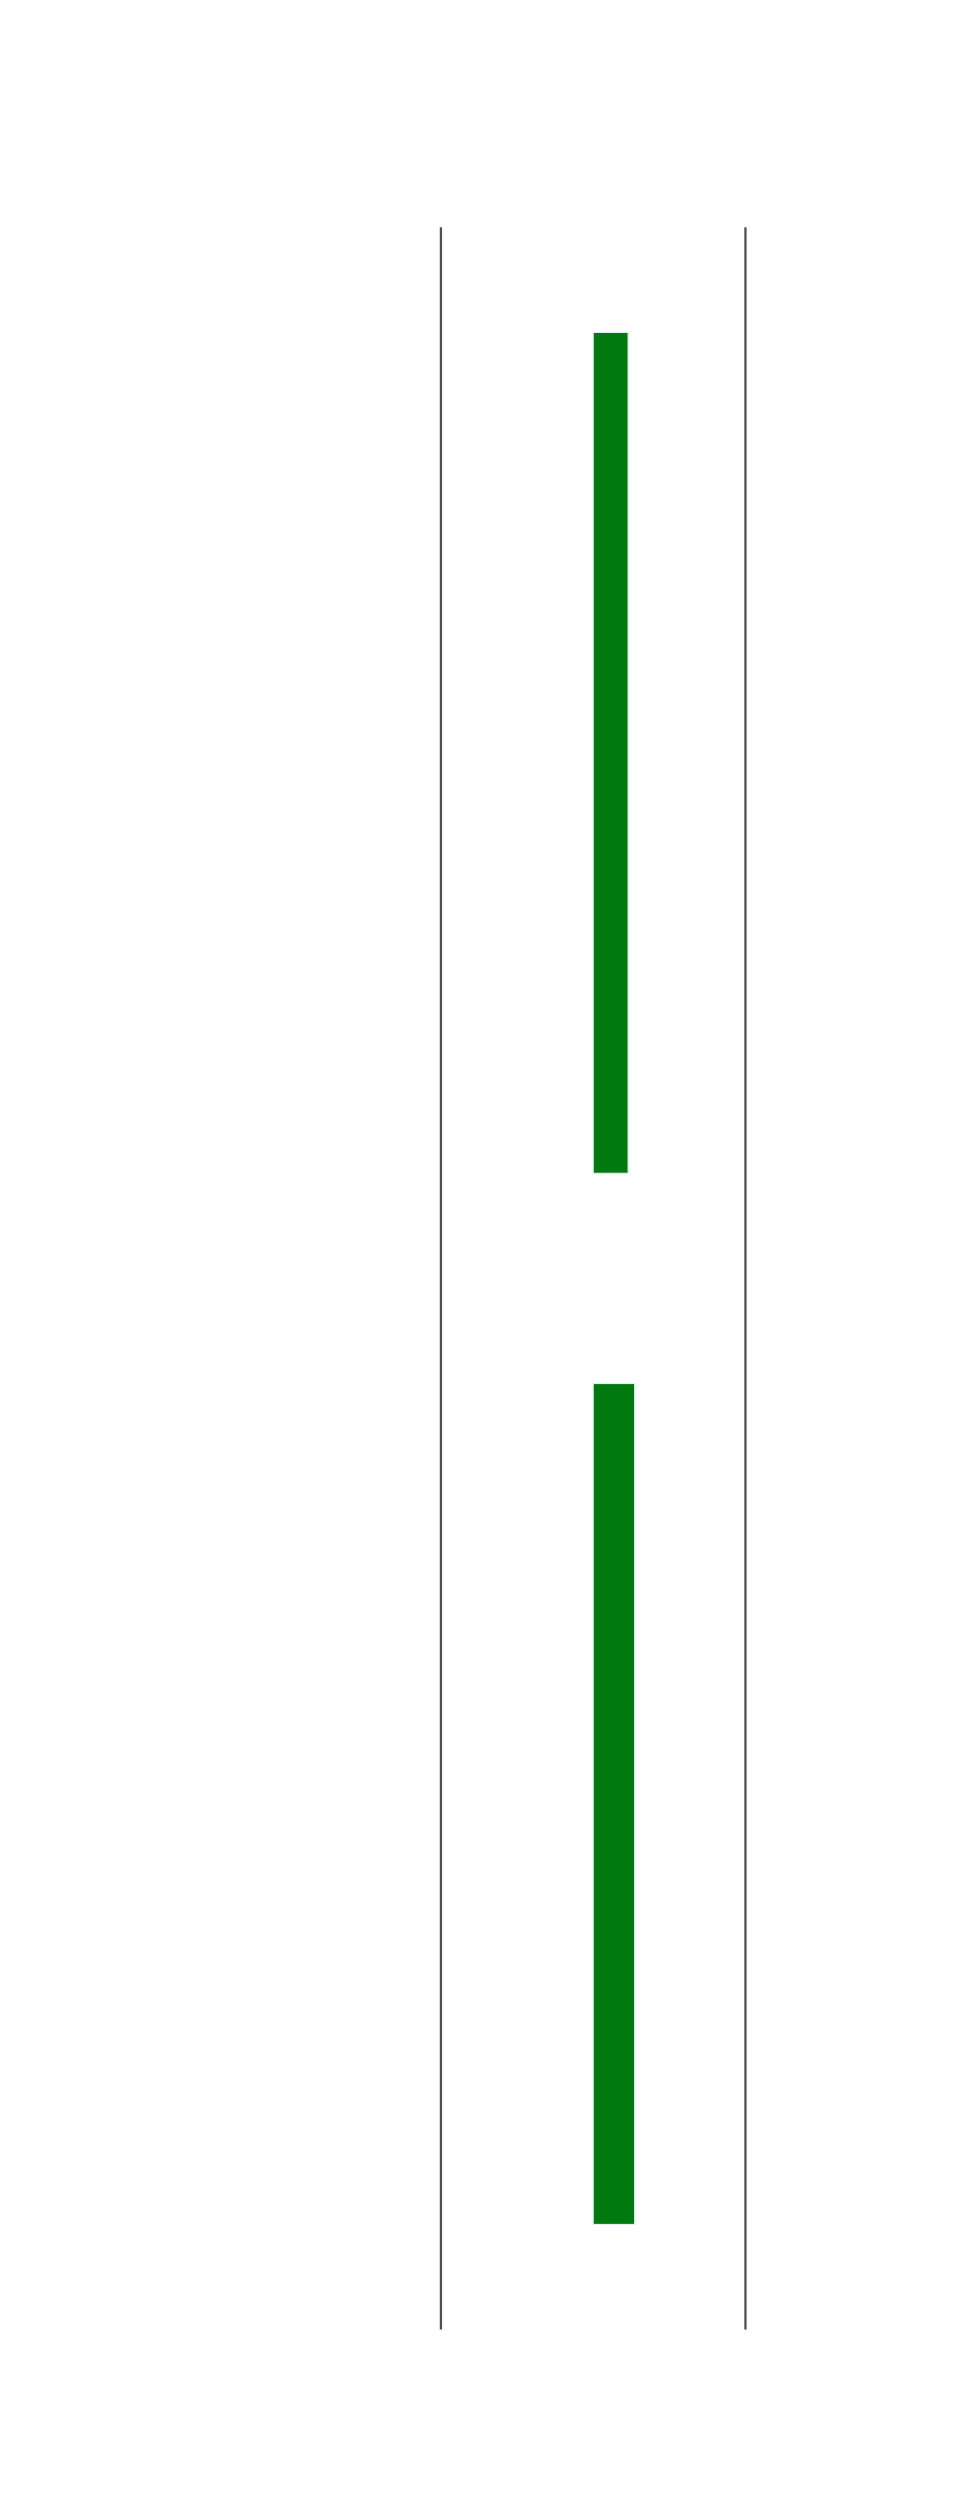
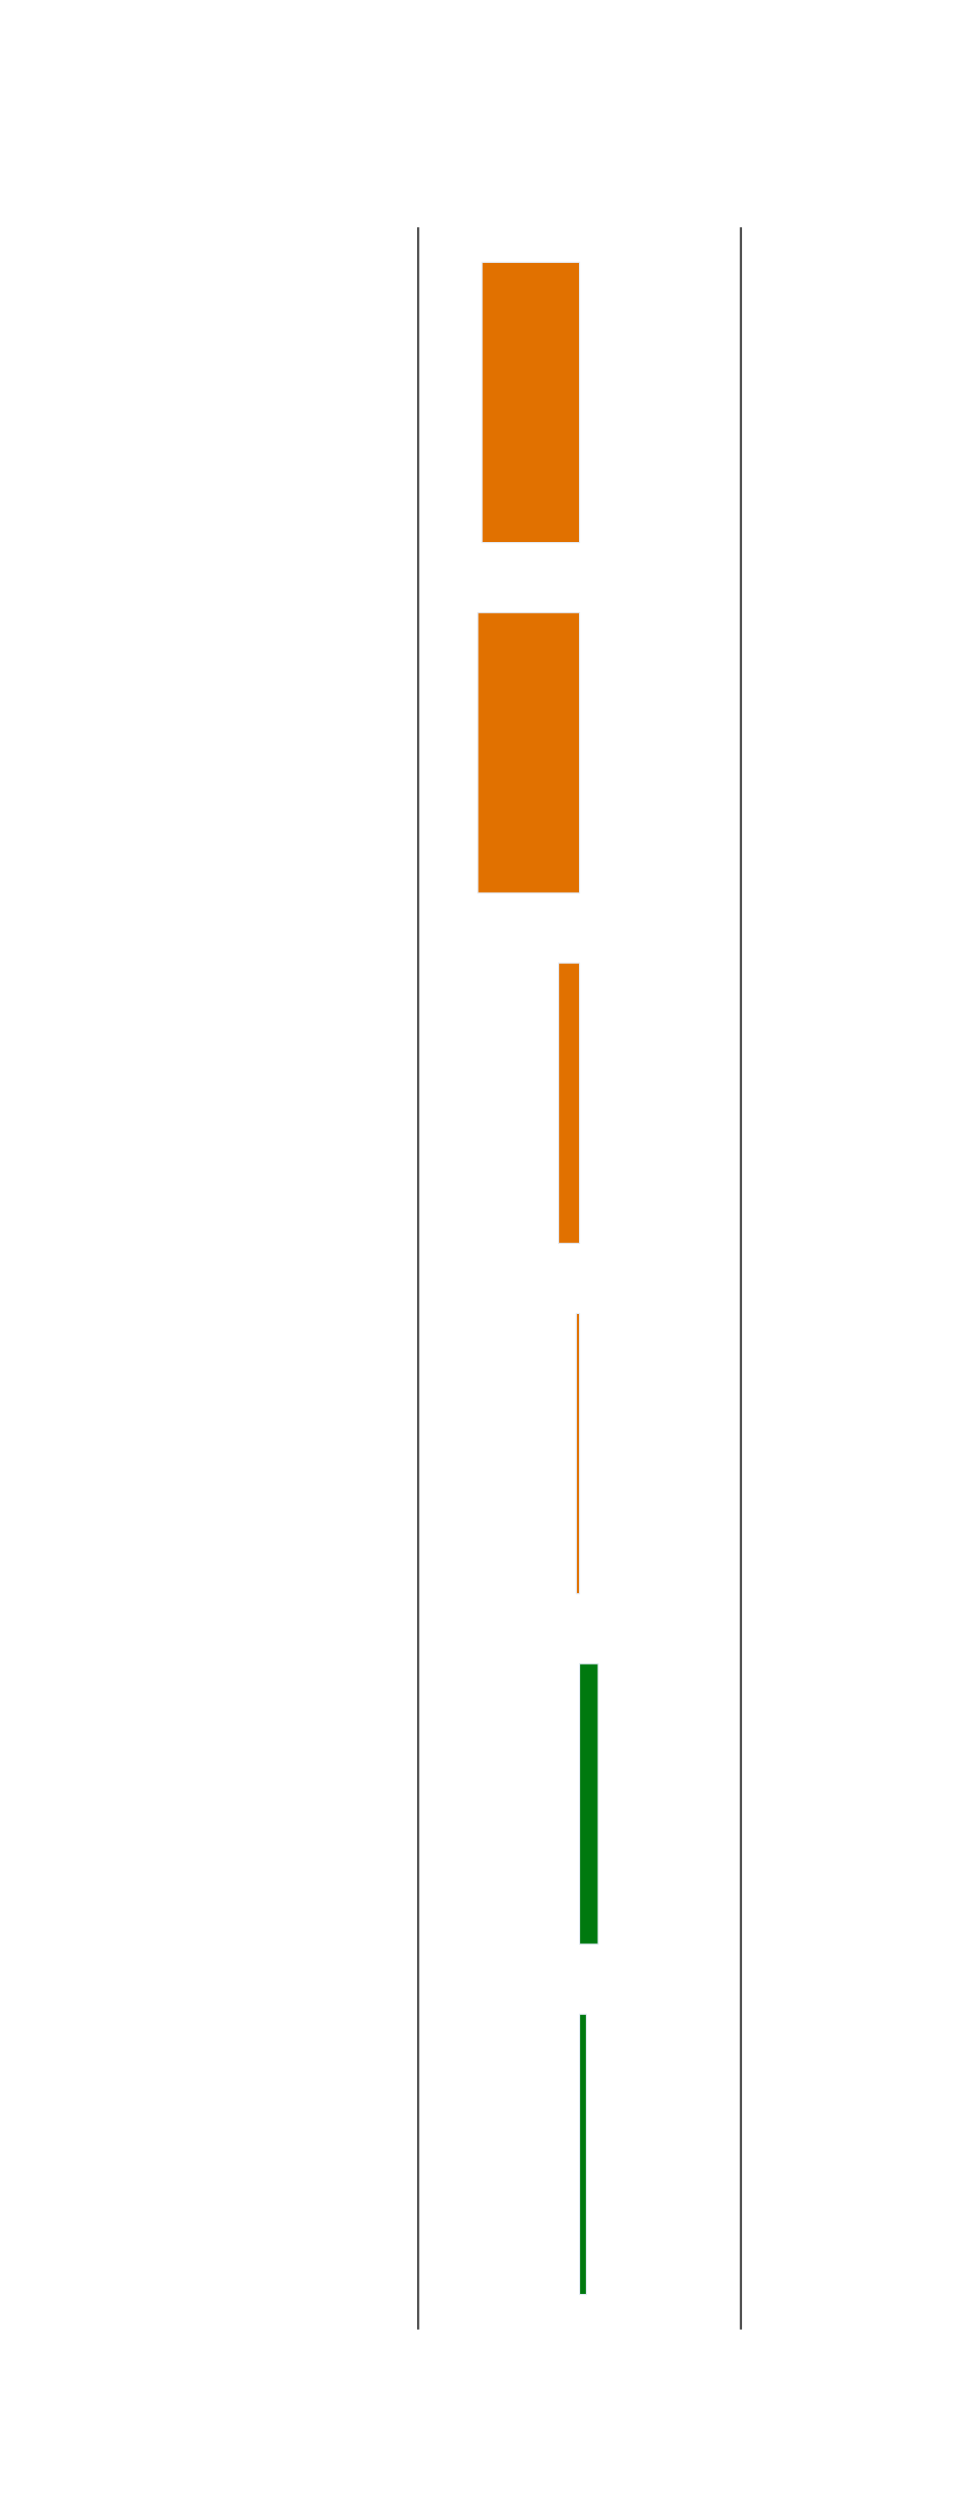
<svg xmlns="http://www.w3.org/2000/svg" class="main-svg" width="420" height="1100" style="" viewBox="0 0 420 1100">
  <rect x="0" y="0" width="420" height="1100" style="fill: rgb(0, 0, 0); fill-opacity: 0;" />
-   <defs id="defs-c246ee">
+   <defs id="defs-f0a2ae">
    <g class="clips">
-       <clipPath id="clipc246eexyplot" class="plotclip">
-         <rect width="268" height="925" />
+       <clipPath id="clipf0a2aexyplot" class="plotclip">
+         <rect width="284" height="925" />
      </clipPath>
-       <clipPath class="axesclip" id="clipc246eex">
-         <rect x="127" y="0" width="268" height="1100" />
+       <clipPath class="axesclip" id="clipf0a2aex">
+         <rect x="113" y="0" width="284" height="1100" />
      </clipPath>
-       <clipPath class="axesclip" id="clipc246eey">
+       <clipPath class="axesclip" id="clipf0a2aey">
        <rect x="0" y="100" width="420" height="925" />
      </clipPath>
-       <clipPath class="axesclip" id="clipc246eexy">
-         <rect x="127" y="100" width="268" height="925" />
+       <clipPath class="axesclip" id="clipf0a2aexy">
+         <rect x="113" y="100" width="284" height="925" />
      </clipPath>
    </g>
    <g class="gradients" />
+     <g class="patterns" />
  </defs>
  <g class="bglayer">
-     <rect class="bg" x="127" y="100" width="268" height="925" style="fill: rgb(0, 0, 0); fill-opacity: 0; stroke-width: 0;" />
+     <rect class="bg" x="113" y="100" width="284" height="925" style="fill: rgb(0, 0, 0); fill-opacity: 0; stroke-width: 0;" />
  </g>
  <g class="layer-below">
    <g class="imagelayer" />
    <g class="shapelayer" />
  </g>
  <g class="cartesianlayer">
    <g class="subplot xy">
      <g class="layer-subplot">
        <g class="shapelayer" />
        <g class="imagelayer" />
      </g>
      <g class="gridlayer">
        <g class="x">
-           <path class="xgrid crisp" transform="translate(194,0)" d="M0,100v925" style="stroke: rgb(80, 80, 80); stroke-opacity: 1; stroke-width: 1px;" />
-           <path class="xgrid crisp" transform="translate(328,0)" d="M0,100v925" style="stroke: rgb(80, 80, 80); stroke-opacity: 1; stroke-width: 1px;" />
+           <path class="xgrid crisp" transform="translate(184,0)" d="M0,100v925" style="stroke: rgb(80, 80, 80); stroke-opacity: 1; stroke-width: 1px;" />
+           <path class="xgrid crisp" transform="translate(326,0)" d="M0,100v925" style="stroke: rgb(80, 80, 80); stroke-opacity: 1; stroke-width: 1px;" />
        </g>
        <g class="y" />
      </g>
      <g class="zerolinelayer">
-         <path class="xzl zl crisp" transform="translate(261,0)" d="M0,100v925" style="stroke: rgb(255, 255, 255); stroke-opacity: 1; stroke-width: 2px;" />
+         <path class="xzl zl crisp" transform="translate(255,0)" d="M0,100v925" style="stroke: rgb(255, 255, 255); stroke-opacity: 1; stroke-width: 2px;" />
      </g>
      <path class="xlines-below" />
      <path class="ylines-below" />
      <g class="overlines-below" />
      <g class="xaxislayer-below" />
      <g class="yaxislayer-below" />
      <g class="overaxes-below" />
-       <g class="plot" transform="translate(127,100)" clip-path="url('#clipc246eexyplot')">
+       <g class="plot" transform="translate(113,100)" clip-path="url(#clipf0a2aexyplot)">
        <g class="barlayer mlayer">
          <g class="trace bars" style="opacity: 1;">
            <g class="points">
              <g class="point">
-                 <path d="M134,878.75V508.75H152.25V878.75Z" style="vector-effect: non-scaling-stroke; opacity: 1; stroke-width: 0.5px; fill: rgb(0, 121, 15); fill-opacity: 1; stroke: rgb(229, 236, 246); stroke-opacity: 1;" />
+                 <path d="M142,909.58V786.25H145.04V909.58Z" style="vector-effect: non-scaling-stroke; opacity: 1; stroke-width: 0.5px; fill: rgb(0, 121, 15); fill-opacity: 1; stroke: rgb(229, 236, 246); stroke-opacity: 1;" />
              </g>
              <g class="point">
-                 <path d="M134,416.25V46.25H149.37V416.25Z" style="vector-effect: non-scaling-stroke; opacity: 1; stroke-width: 0.5px; fill: rgb(0, 121, 15); fill-opacity: 1; stroke: rgb(229, 236, 246); stroke-opacity: 1;" />
+                 <path d="M142,755.42V632.08H150.18V755.42Z" style="vector-effect: non-scaling-stroke; opacity: 1; stroke-width: 0.5px; fill: rgb(0, 121, 15); fill-opacity: 1; stroke: rgb(229, 236, 246); stroke-opacity: 1;" />
+               </g>
+               <g class="point">
+                 <path d="M142,601.25V477.92H140.58V601.25Z" style="vector-effect: non-scaling-stroke; opacity: 1; stroke-width: 0.5px; fill: rgb(225, 113, 0); fill-opacity: 1; stroke: rgb(229, 236, 246); stroke-opacity: 1;" />
+               </g>
+               <g class="point">
+                 <path d="M142,447.08V323.75H132.77V447.08Z" style="vector-effect: non-scaling-stroke; opacity: 1; stroke-width: 0.5px; fill: rgb(225, 113, 0); fill-opacity: 1; stroke: rgb(229, 236, 246); stroke-opacity: 1;" />
+               </g>
+               <g class="point">
+                 <path d="M142,292.92V169.58H97.26V292.92Z" style="vector-effect: non-scaling-stroke; opacity: 1; stroke-width: 0.5px; fill: rgb(225, 113, 0); fill-opacity: 1; stroke: rgb(229, 236, 246); stroke-opacity: 1;" />
+               </g>
+               <g class="point">
+                 <path d="M142,138.75V15.42H99.09V138.75Z" style="vector-effect: non-scaling-stroke; opacity: 1; stroke-width: 0.5px; fill: rgb(225, 113, 0); fill-opacity: 1; stroke: rgb(229, 236, 246); stroke-opacity: 1;" />
              </g>
            </g>
          </g>
        </g>
      </g>
      <g class="overplot" />
      <path class="xlines-above crisp" d="M0,0" style="fill: none;" />
      <path class="ylines-above crisp" d="M0,0" style="fill: none;" />
      <g class="overlines-above" />
      <g class="xaxislayer-above">
        <g class="xtick">
-           <text text-anchor="middle" x="0" y="1050" transform="translate(127,0)" style="font-family: 'Open Sans', verdana, arial, sans-serif; font-size: 24px; fill: rgb(255, 255, 255); fill-opacity: 1; white-space: pre;">−10</text>
+           <text text-anchor="middle" x="0" y="1050" transform="translate(113,0)" style="font-family: 'Open Sans', verdana, arial, sans-serif; font-size: 24px; fill: rgb(255, 255, 255); fill-opacity: 1; white-space: pre; opacity: 1;">−10</text>
        </g>
        <g class="xtick">
-           <text text-anchor="middle" x="0" y="1050" transform="translate(194,0)" style="font-family: 'Open Sans', verdana, arial, sans-serif; font-size: 24px; fill: rgb(255, 255, 255); fill-opacity: 1; white-space: pre;">−5</text>
+           <text text-anchor="middle" x="0" y="1050" style="font-family: 'Open Sans', verdana, arial, sans-serif; font-size: 24px; fill: rgb(255, 255, 255); fill-opacity: 1; white-space: pre; opacity: 1;" transform="translate(184,0)">−5</text>
        </g>
        <g class="xtick">
-           <text text-anchor="middle" x="0" y="1050" transform="translate(261,0)" style="font-family: 'Open Sans', verdana, arial, sans-serif; font-size: 24px; fill: rgb(255, 255, 255); fill-opacity: 1; white-space: pre;">0</text>
+           <text text-anchor="middle" x="0" y="1050" style="font-family: 'Open Sans', verdana, arial, sans-serif; font-size: 24px; fill: rgb(255, 255, 255); fill-opacity: 1; white-space: pre; opacity: 1;" transform="translate(255,0)">0</text>
        </g>
        <g class="xtick">
-           <text text-anchor="middle" x="0" y="1050" transform="translate(328,0)" style="font-family: 'Open Sans', verdana, arial, sans-serif; font-size: 24px; fill: rgb(255, 255, 255); fill-opacity: 1; white-space: pre;">5</text>
+           <text text-anchor="middle" x="0" y="1050" style="font-family: 'Open Sans', verdana, arial, sans-serif; font-size: 24px; fill: rgb(255, 255, 255); fill-opacity: 1; white-space: pre; opacity: 1;" transform="translate(326,0)">5</text>
        </g>
        <g class="xtick">
-           <text text-anchor="middle" x="0" y="1050" transform="translate(395,0)" style="font-family: 'Open Sans', verdana, arial, sans-serif; font-size: 24px; fill: rgb(255, 255, 255); fill-opacity: 1; white-space: pre;">10</text>
+           <text text-anchor="middle" x="0" y="1050" style="font-family: 'Open Sans', verdana, arial, sans-serif; font-size: 24px; fill: rgb(255, 255, 255); fill-opacity: 1; white-space: pre; opacity: 1;" transform="translate(397,0)">10</text>
        </g>
      </g>
      <g class="yaxislayer-above">
        <g class="ytick">
-           <text text-anchor="end" x="126" y="8.4" transform="translate(0,793.75)" style="font-family: 'Open Sans', verdana, arial, sans-serif; font-size: 24px; fill: rgb(255, 255, 255); fill-opacity: 1; white-space: pre;">03:22 </text>
+           <text text-anchor="end" x="112" y="8.4" transform="translate(0,947.92)" style="font-family: 'Open Sans', verdana, arial, sans-serif; font-size: 24px; fill: rgb(255, 255, 255); fill-opacity: 1; white-space: pre; opacity: 1;">06:16 </text>
        </g>
        <g class="ytick">
-           <text text-anchor="end" x="126" y="8.4" transform="translate(0,331.25)" style="font-family: 'Open Sans', verdana, arial, sans-serif; font-size: 24px; fill: rgb(255, 255, 255); fill-opacity: 1; white-space: pre;">Now </text>
+           <text text-anchor="end" x="112" y="8.4" transform="translate(0,793.75)" style="font-family: 'Open Sans', verdana, arial, sans-serif; font-size: 24px; fill: rgb(255, 255, 255); fill-opacity: 1; white-space: pre; opacity: 1;">07:16 </text>
+         </g>
+         <g class="ytick">
+           <text text-anchor="end" x="112" y="8.4" transform="translate(0,639.58)" style="font-family: 'Open Sans', verdana, arial, sans-serif; font-size: 24px; fill: rgb(255, 255, 255); fill-opacity: 1; white-space: pre; opacity: 1;">08:16 </text>
+         </g>
+         <g class="ytick">
+           <text text-anchor="end" x="112" y="8.4" transform="translate(0,485.42)" style="font-family: 'Open Sans', verdana, arial, sans-serif; font-size: 24px; fill: rgb(255, 255, 255); fill-opacity: 1; white-space: pre; opacity: 1;">09:16 </text>
+         </g>
+         <g class="ytick">
+           <text text-anchor="end" x="112" y="8.4" transform="translate(0,331.25)" style="font-family: 'Open Sans', verdana, arial, sans-serif; font-size: 24px; fill: rgb(255, 255, 255); fill-opacity: 1; white-space: pre; opacity: 1;">10:16 </text>
+         </g>
+         <g class="ytick">
+           <text text-anchor="end" x="112" y="8.4" transform="translate(0,177.08)" style="font-family: 'Open Sans', verdana, arial, sans-serif; font-size: 24px; fill: rgb(255, 255, 255); fill-opacity: 1; white-space: pre; opacity: 1;">Now </text>
        </g>
      </g>
      <g class="overaxes-above" />
    </g>
  </g>
  <g class="polarlayer" />
  <g class="ternarylayer" />
  <g class="geolayer" />
  <g class="funnelarealayer" />
  <g class="pielayer" />
+   <g class="iciclelayer" />
  <g class="treemaplayer" />
  <g class="sunburstlayer" />
  <g class="glimages" />
-   <defs id="topdefs-c246ee">
+   <defs id="topdefs-f0a2ae">
    <g class="clips" />
  </defs>
  <g class="layer-above">
    <g class="imagelayer" />
    <g class="shapelayer" />
  </g>
  <g class="infolayer">
    <g class="g-gtitle">
-       <text class="gtitle" x="21" y="50" text-anchor="start" dy="0em" style="font-family: 'Open Sans', verdana, arial, sans-serif; font-size: 34px; fill: rgb(255, 255, 255); opacity: 1; font-weight: normal; white-space: pre;">IMF - Bz</text>
+       <text class="gtitle" x="21" y="50" text-anchor="start" dy="0em" style="font-family: 'Open Sans', verdana, arial, sans-serif; font-size: 34px; fill: rgb(255, 255, 255); opacity: 1; font-weight: normal; white-space: pre;">IMF - Avg Bz</text>
    </g>
    <g class="g-xtitle">
-       <text class="xtitle" x="261" y="1090.3" text-anchor="middle" style="font-family: 'Open Sans', verdana, arial, sans-serif; font-size: 29px; fill: rgb(255, 255, 255); opacity: 1; font-weight: normal; white-space: pre;">Bz - nT</text>
+       <text class="xtitle" x="255" y="1090.3" text-anchor="middle" style="font-family: 'Open Sans', verdana, arial, sans-serif; font-size: 29px; fill: rgb(255, 255, 255); opacity: 1; font-weight: normal; white-space: pre;">Bz - nT</text>
    </g>
-     <g class="g-ytitle" transform="translate(18.6748,0)">
-       <text class="ytitle" transform="rotate(-90,10.325,562.5)" x="10.325" y="562.5" text-anchor="middle" style="font-family: 'Open Sans', verdana, arial, sans-serif; font-size: 29px; fill: rgb(255, 255, 255); opacity: 1; font-weight: normal; white-space: pre;">UTC</text>
+     <g class="g-ytitle" transform="translate(16.03418,0)">
+       <text class="ytitle" transform="rotate(-90,9.965625,562.5)" x="9.966" y="562.5" text-anchor="middle" style="font-family: 'Open Sans', verdana, arial, sans-serif; font-size: 29px; fill: rgb(255, 255, 255); opacity: 1; font-weight: normal; white-space: pre;">UTC</text>
    </g>
  </g>
</svg>
